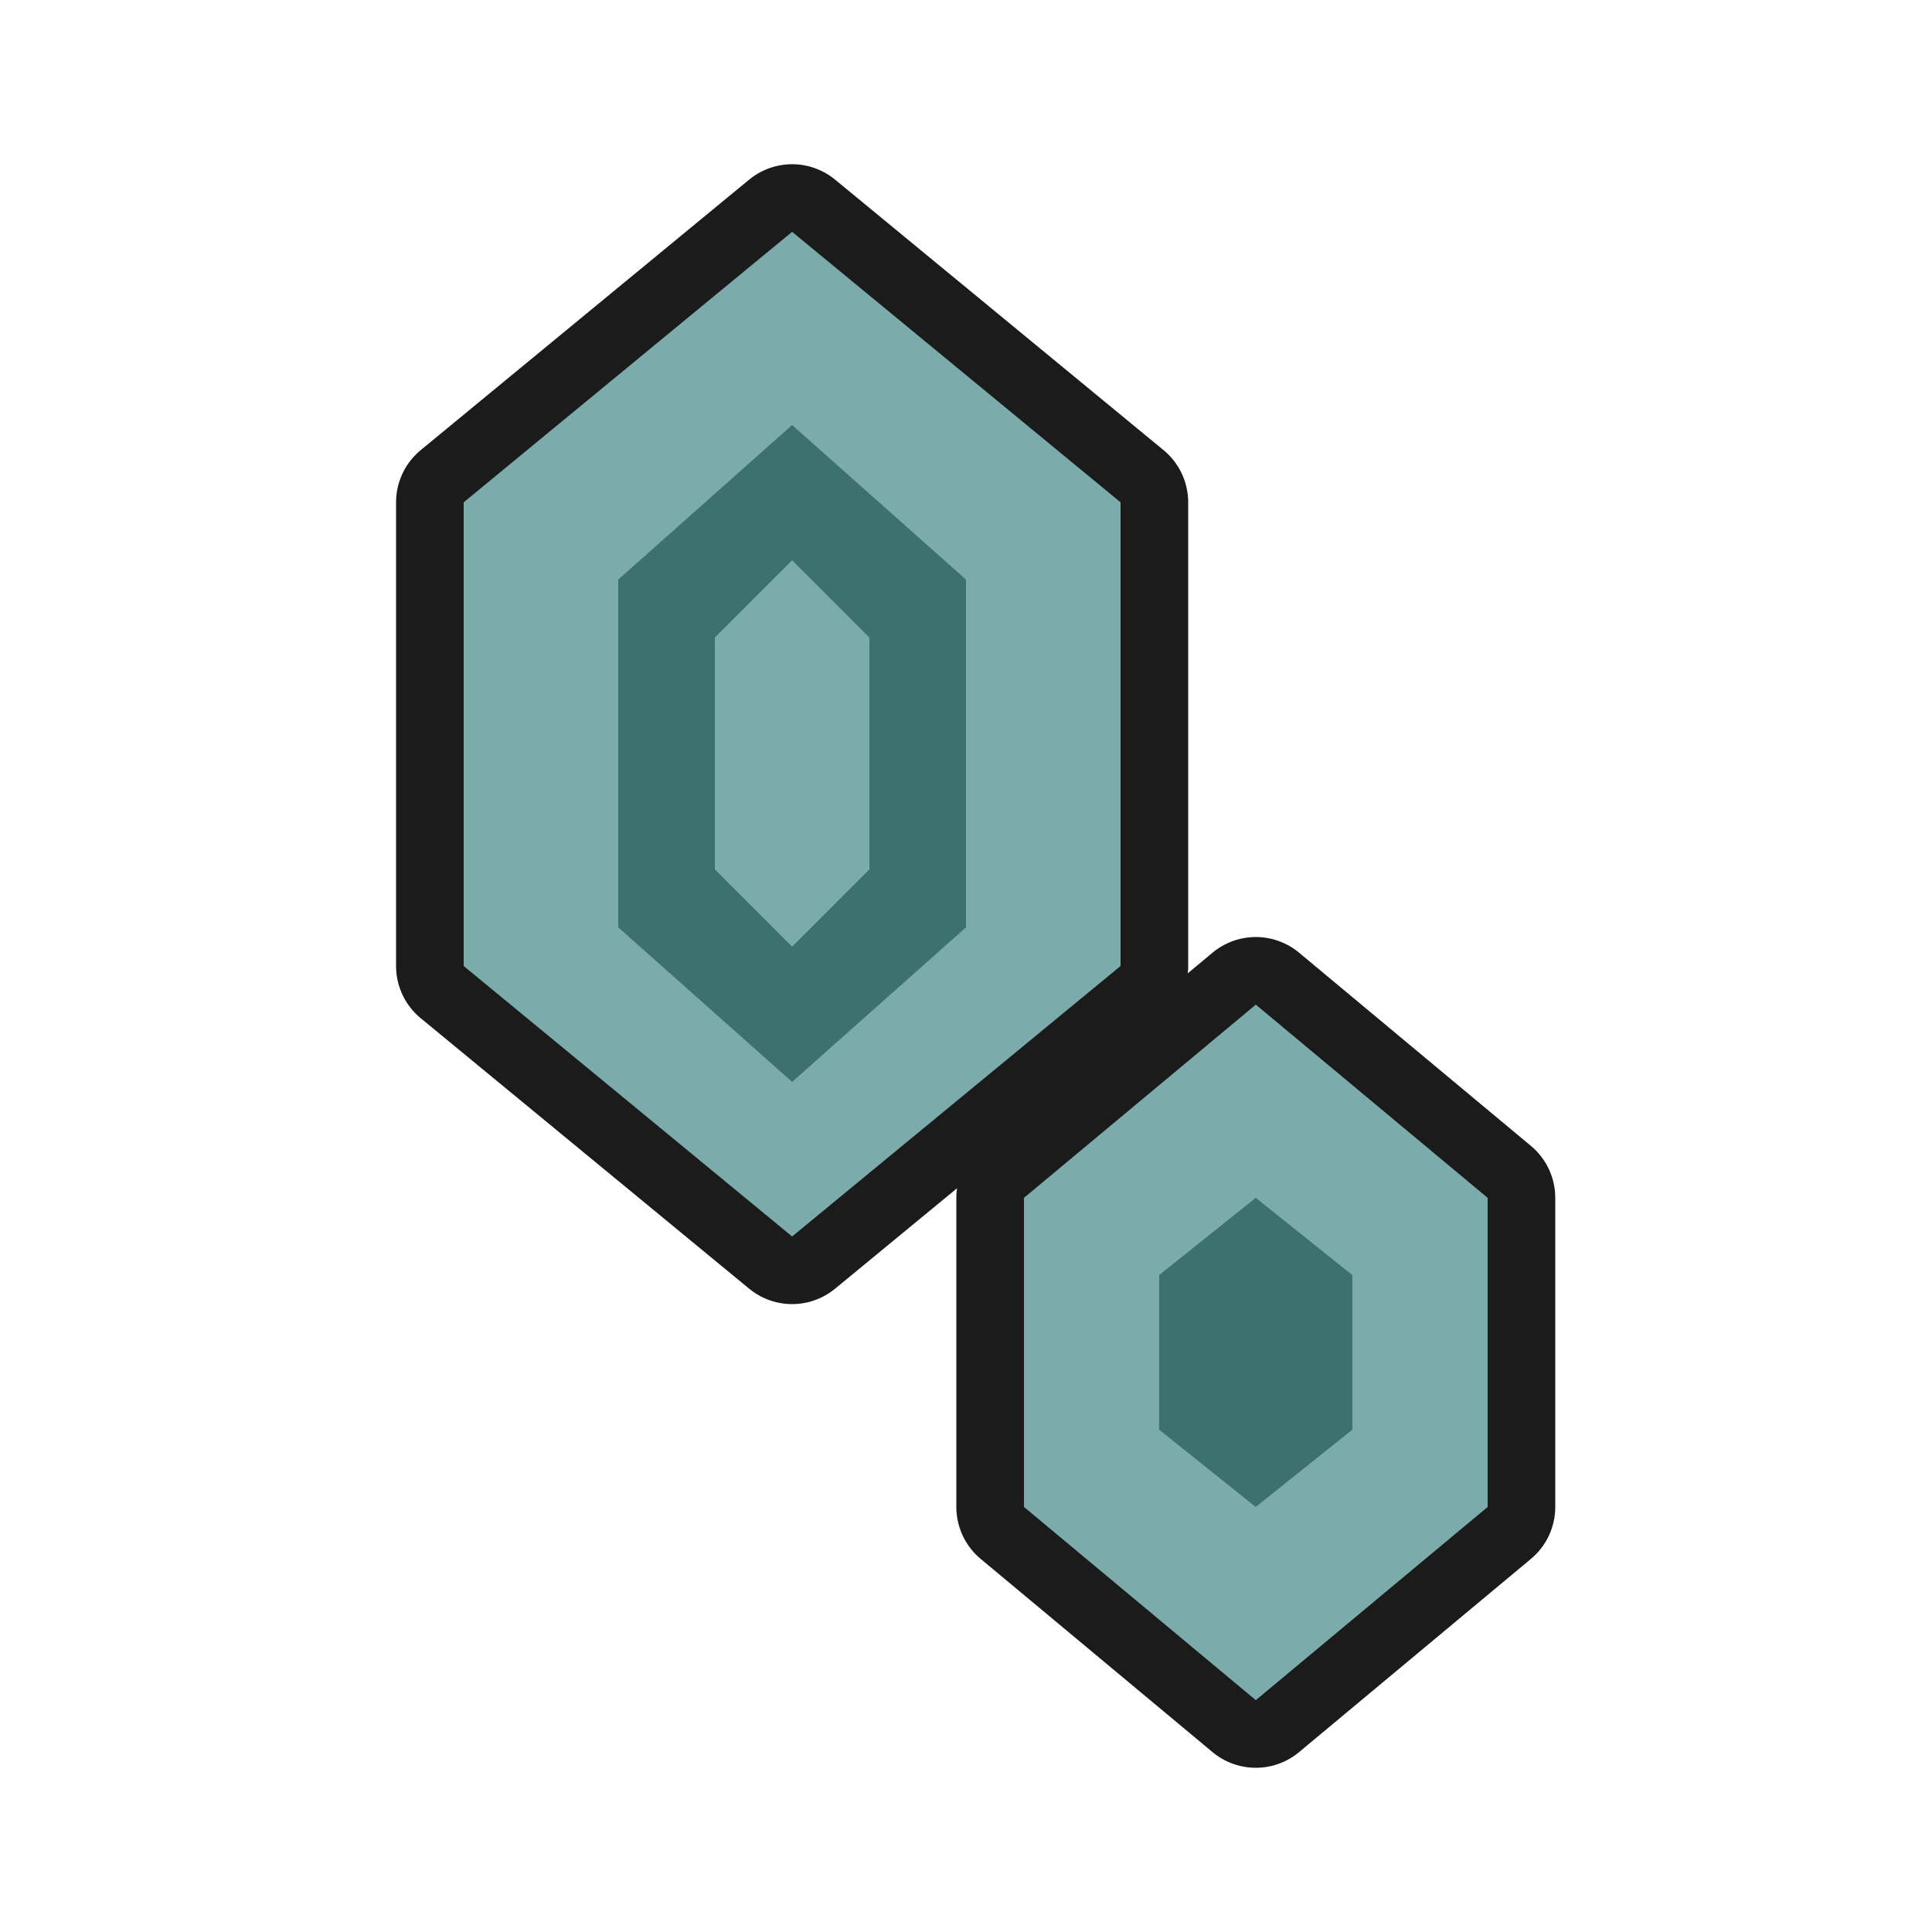
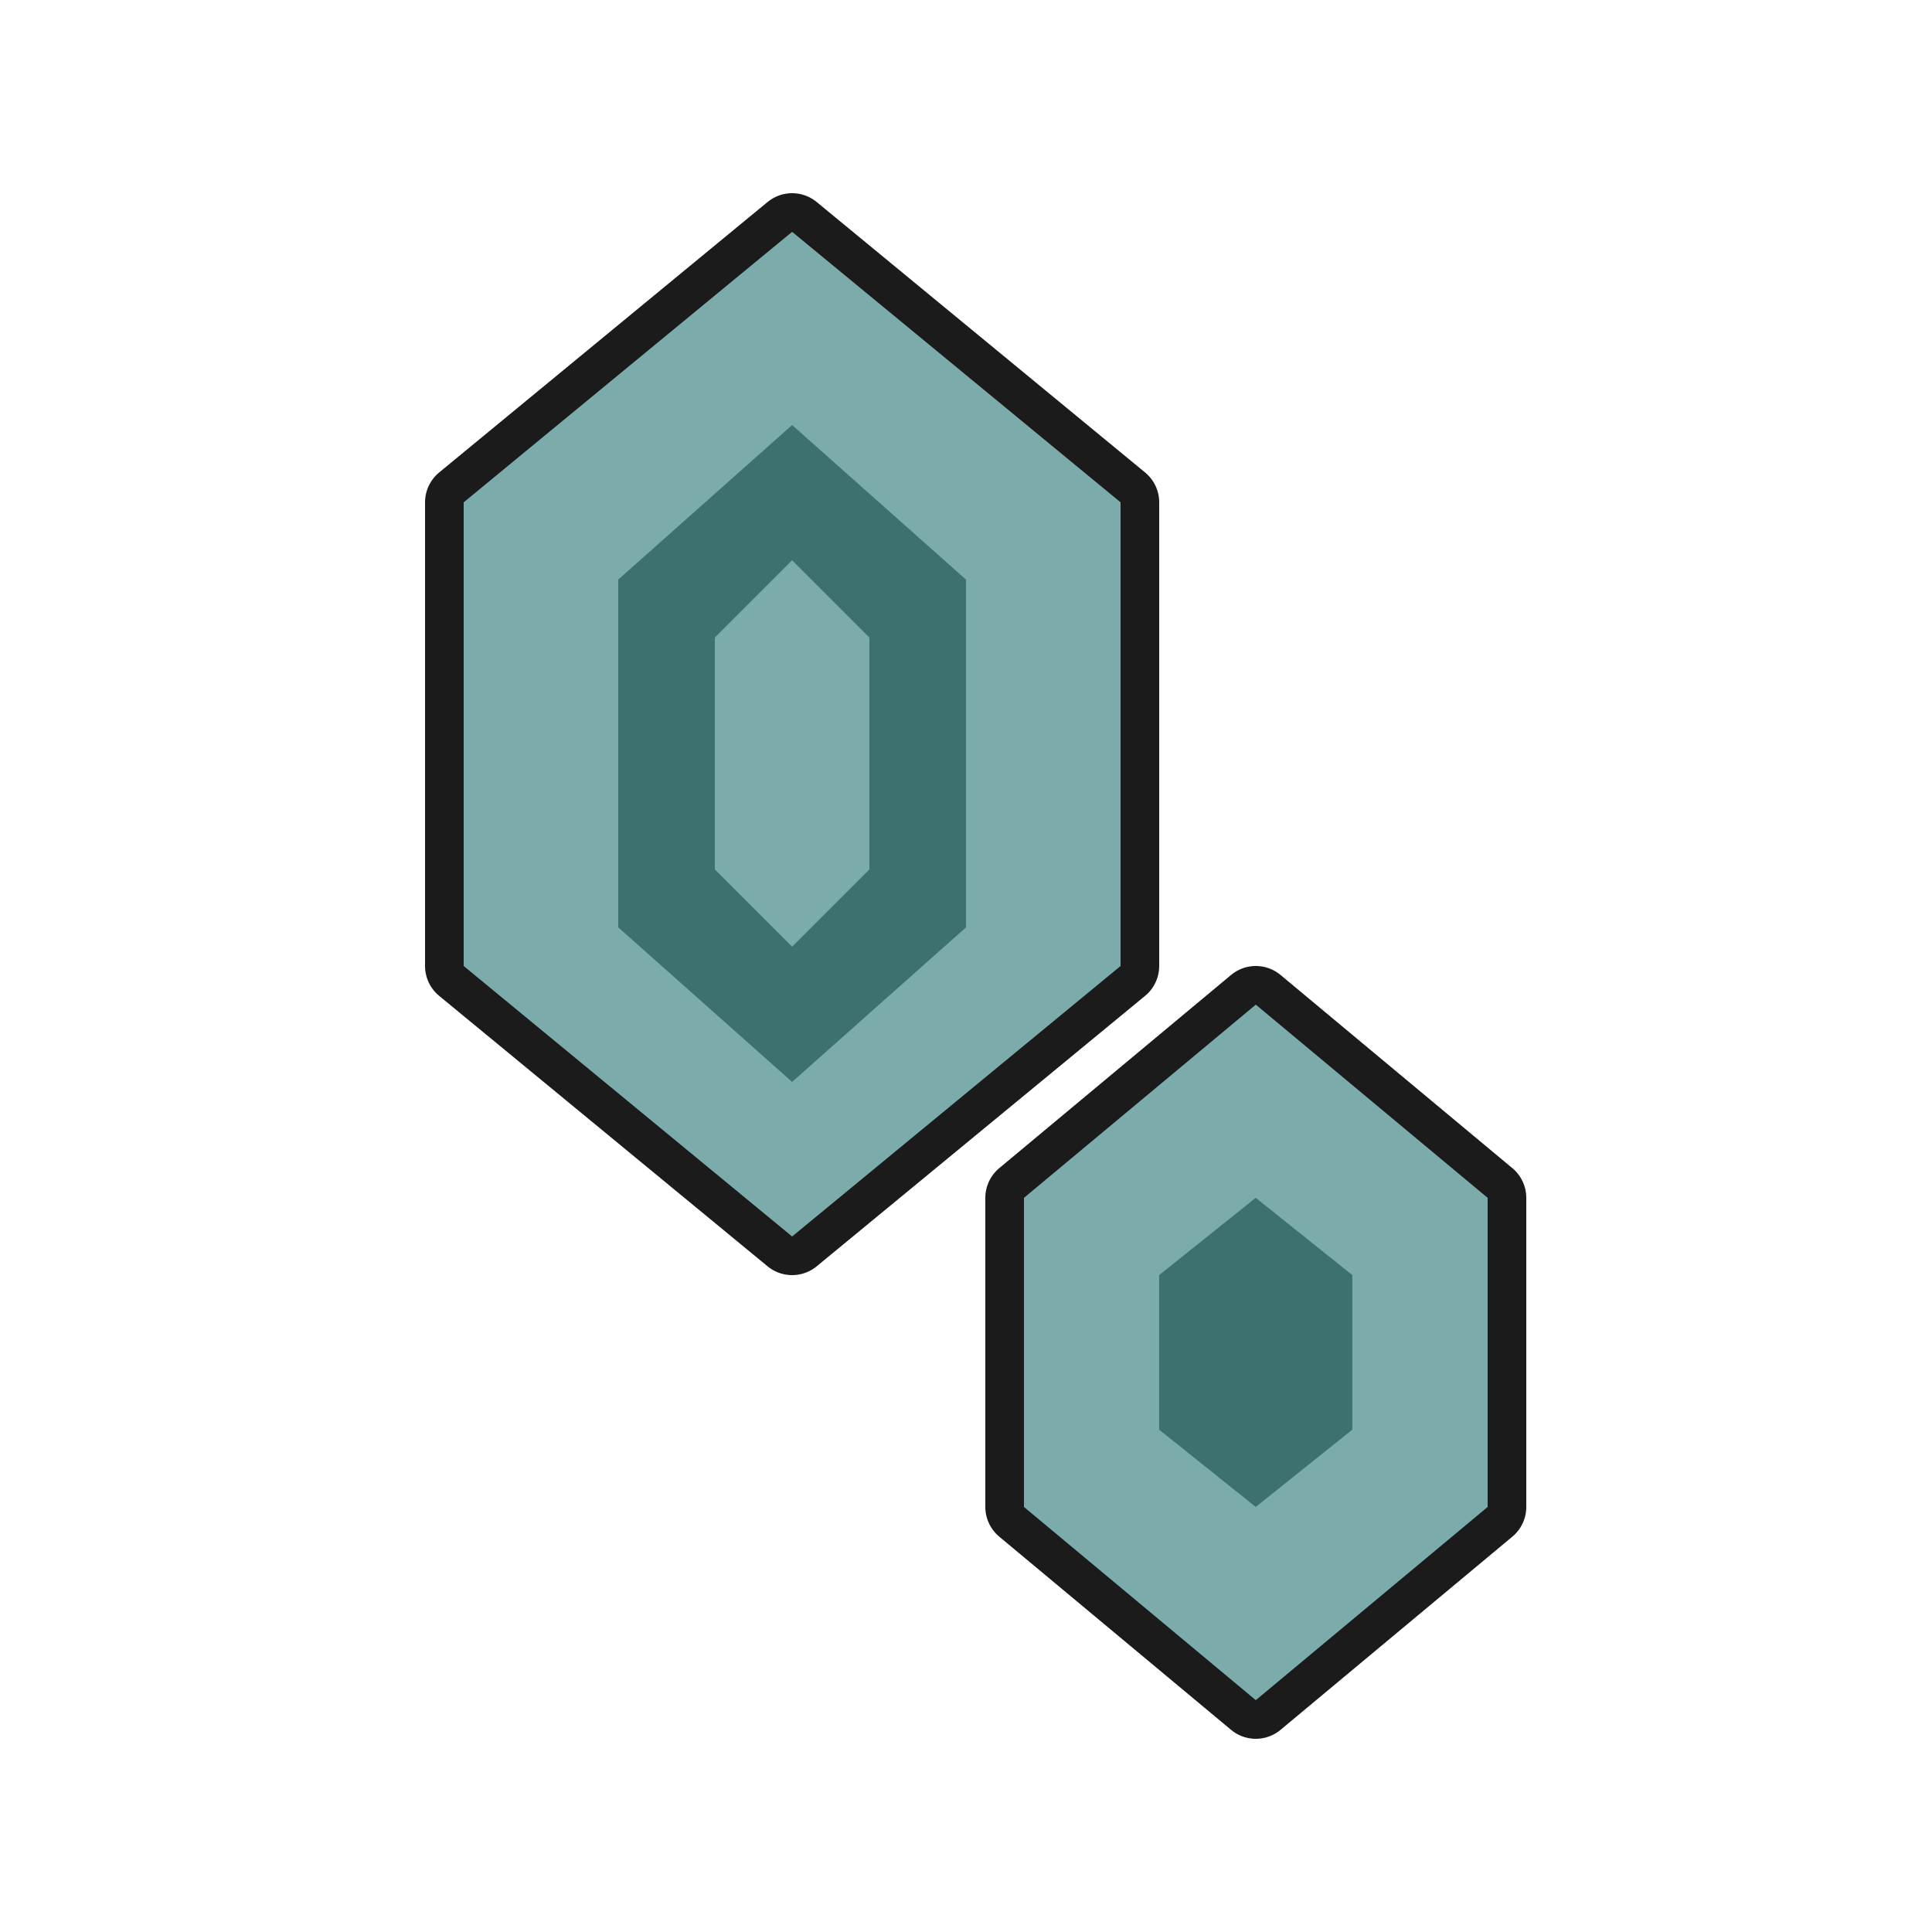
<svg xmlns="http://www.w3.org/2000/svg" width="100%" height="100%" viewBox="0 0 100 100" version="1.1" xml:space="preserve" style="fill-rule:evenodd;clip-rule:evenodd;stroke-linecap:square;stroke-linejoin:round;stroke-miterlimit:1.5;">
  <g transform="matrix(1,0,0,1,-2300,-700)">
    <g id="Iceblight" transform="matrix(1,0,0,1,-1600,-400)">
      <g>
        <g id="shadow" transform="matrix(1,0,0,1,1600,400)">
-           <path d="M2341,712L2358,726L2358,750L2341,764L2324,750L2324,726L2341,712Z" style="fill:none;stroke:rgb(27,27,27);stroke-width:7px;" />
+           <path d="M2341,712L2358,726L2358,750L2341,764L2324,750L2324,726L2341,712Z" style="fill:none;stroke:rgb(27,27,27);stroke-width:4px;" />
          <path d="M2341,712L2358,726L2358,750L2341,764L2324,750L2324,726L2341,712Z" style="fill:rgb(27,27,27);" />
        </g>
        <g id="color_02" transform="matrix(1,0,0,1,1600,400)">
          <path d="M2341,712L2358,726L2358,750L2341,764L2324,750L2324,726L2341,712Z" style="fill:rgb(124,171,171);" />
        </g>
        <g id="color_01" transform="matrix(1,0,0,1,1600,392)">
          <path d="M2341,730L2350,738L2350,756L2341,764L2332,756L2332,738L2341,730ZM2341,737L2337,741L2337,753L2341,757L2345,753L2345,741L2341,737Z" style="fill:rgb(60,113,112);" />
        </g>
      </g>
      <g>
        <g id="shadow1" transform="matrix(1,0,0,1,1624,424)">
-           <path d="M2341,728L2353,738L2353,754L2341,764L2329,754L2329,738L2341,728Z" style="fill:none;stroke:rgb(27,27,27);stroke-width:7px;" />
+           <path d="M2341,728L2353,738L2353,754L2341,764L2329,754L2329,738L2341,728Z" style="fill:none;stroke:rgb(27,27,27);stroke-width:4px;" />
          <path d="M2341,728L2353,738L2353,754L2341,764L2329,754L2329,738L2341,728Z" style="fill:rgb(27,27,27);" />
        </g>
        <g id="color_021" transform="matrix(1,0,0,1,1624,424)">
          <path d="M2341,728L2353,738L2353,754L2341,764L2329,754L2329,738L2341,728Z" style="fill:rgb(124,171,171);" />
        </g>
        <g id="color_011" transform="matrix(0.416667,0,0,0.444444,2989.58,838.444)">
          <path d="M2341,728L2353,737L2353,755L2341,764L2329,755L2329,737L2341,728Z" style="fill:rgb(60,113,112);" />
        </g>
      </g>
    </g>
  </g>
</svg>
